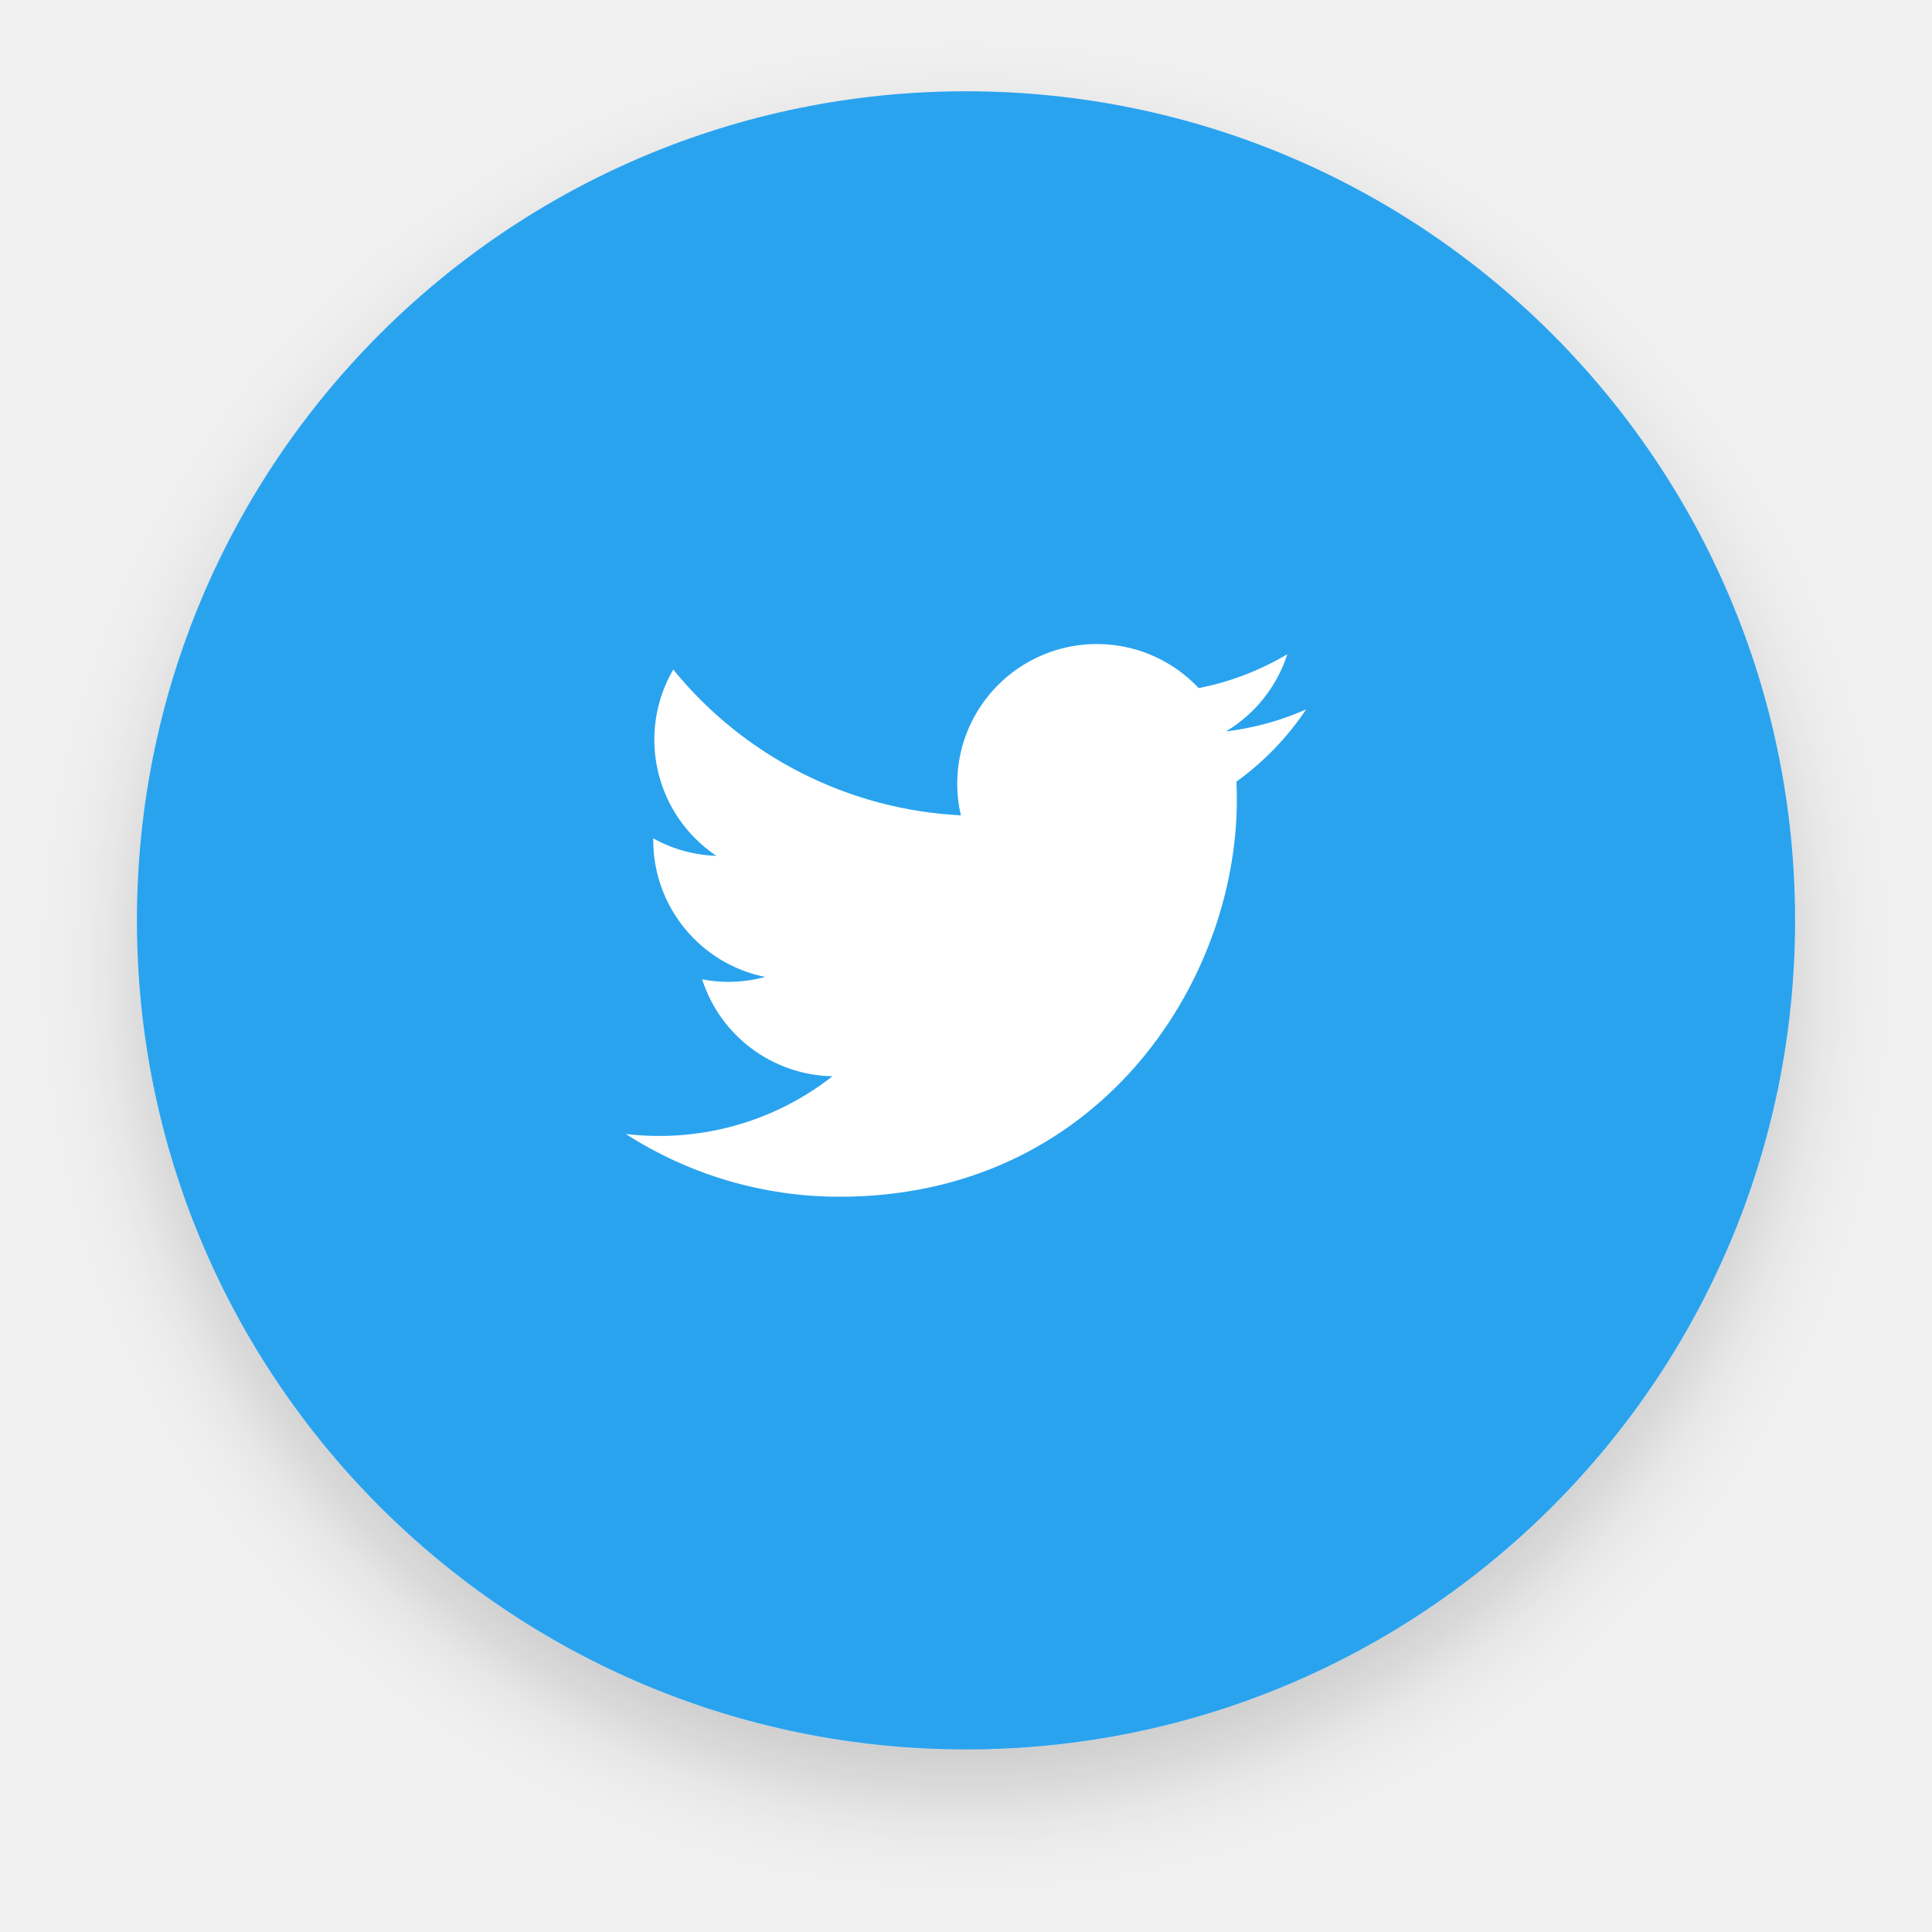
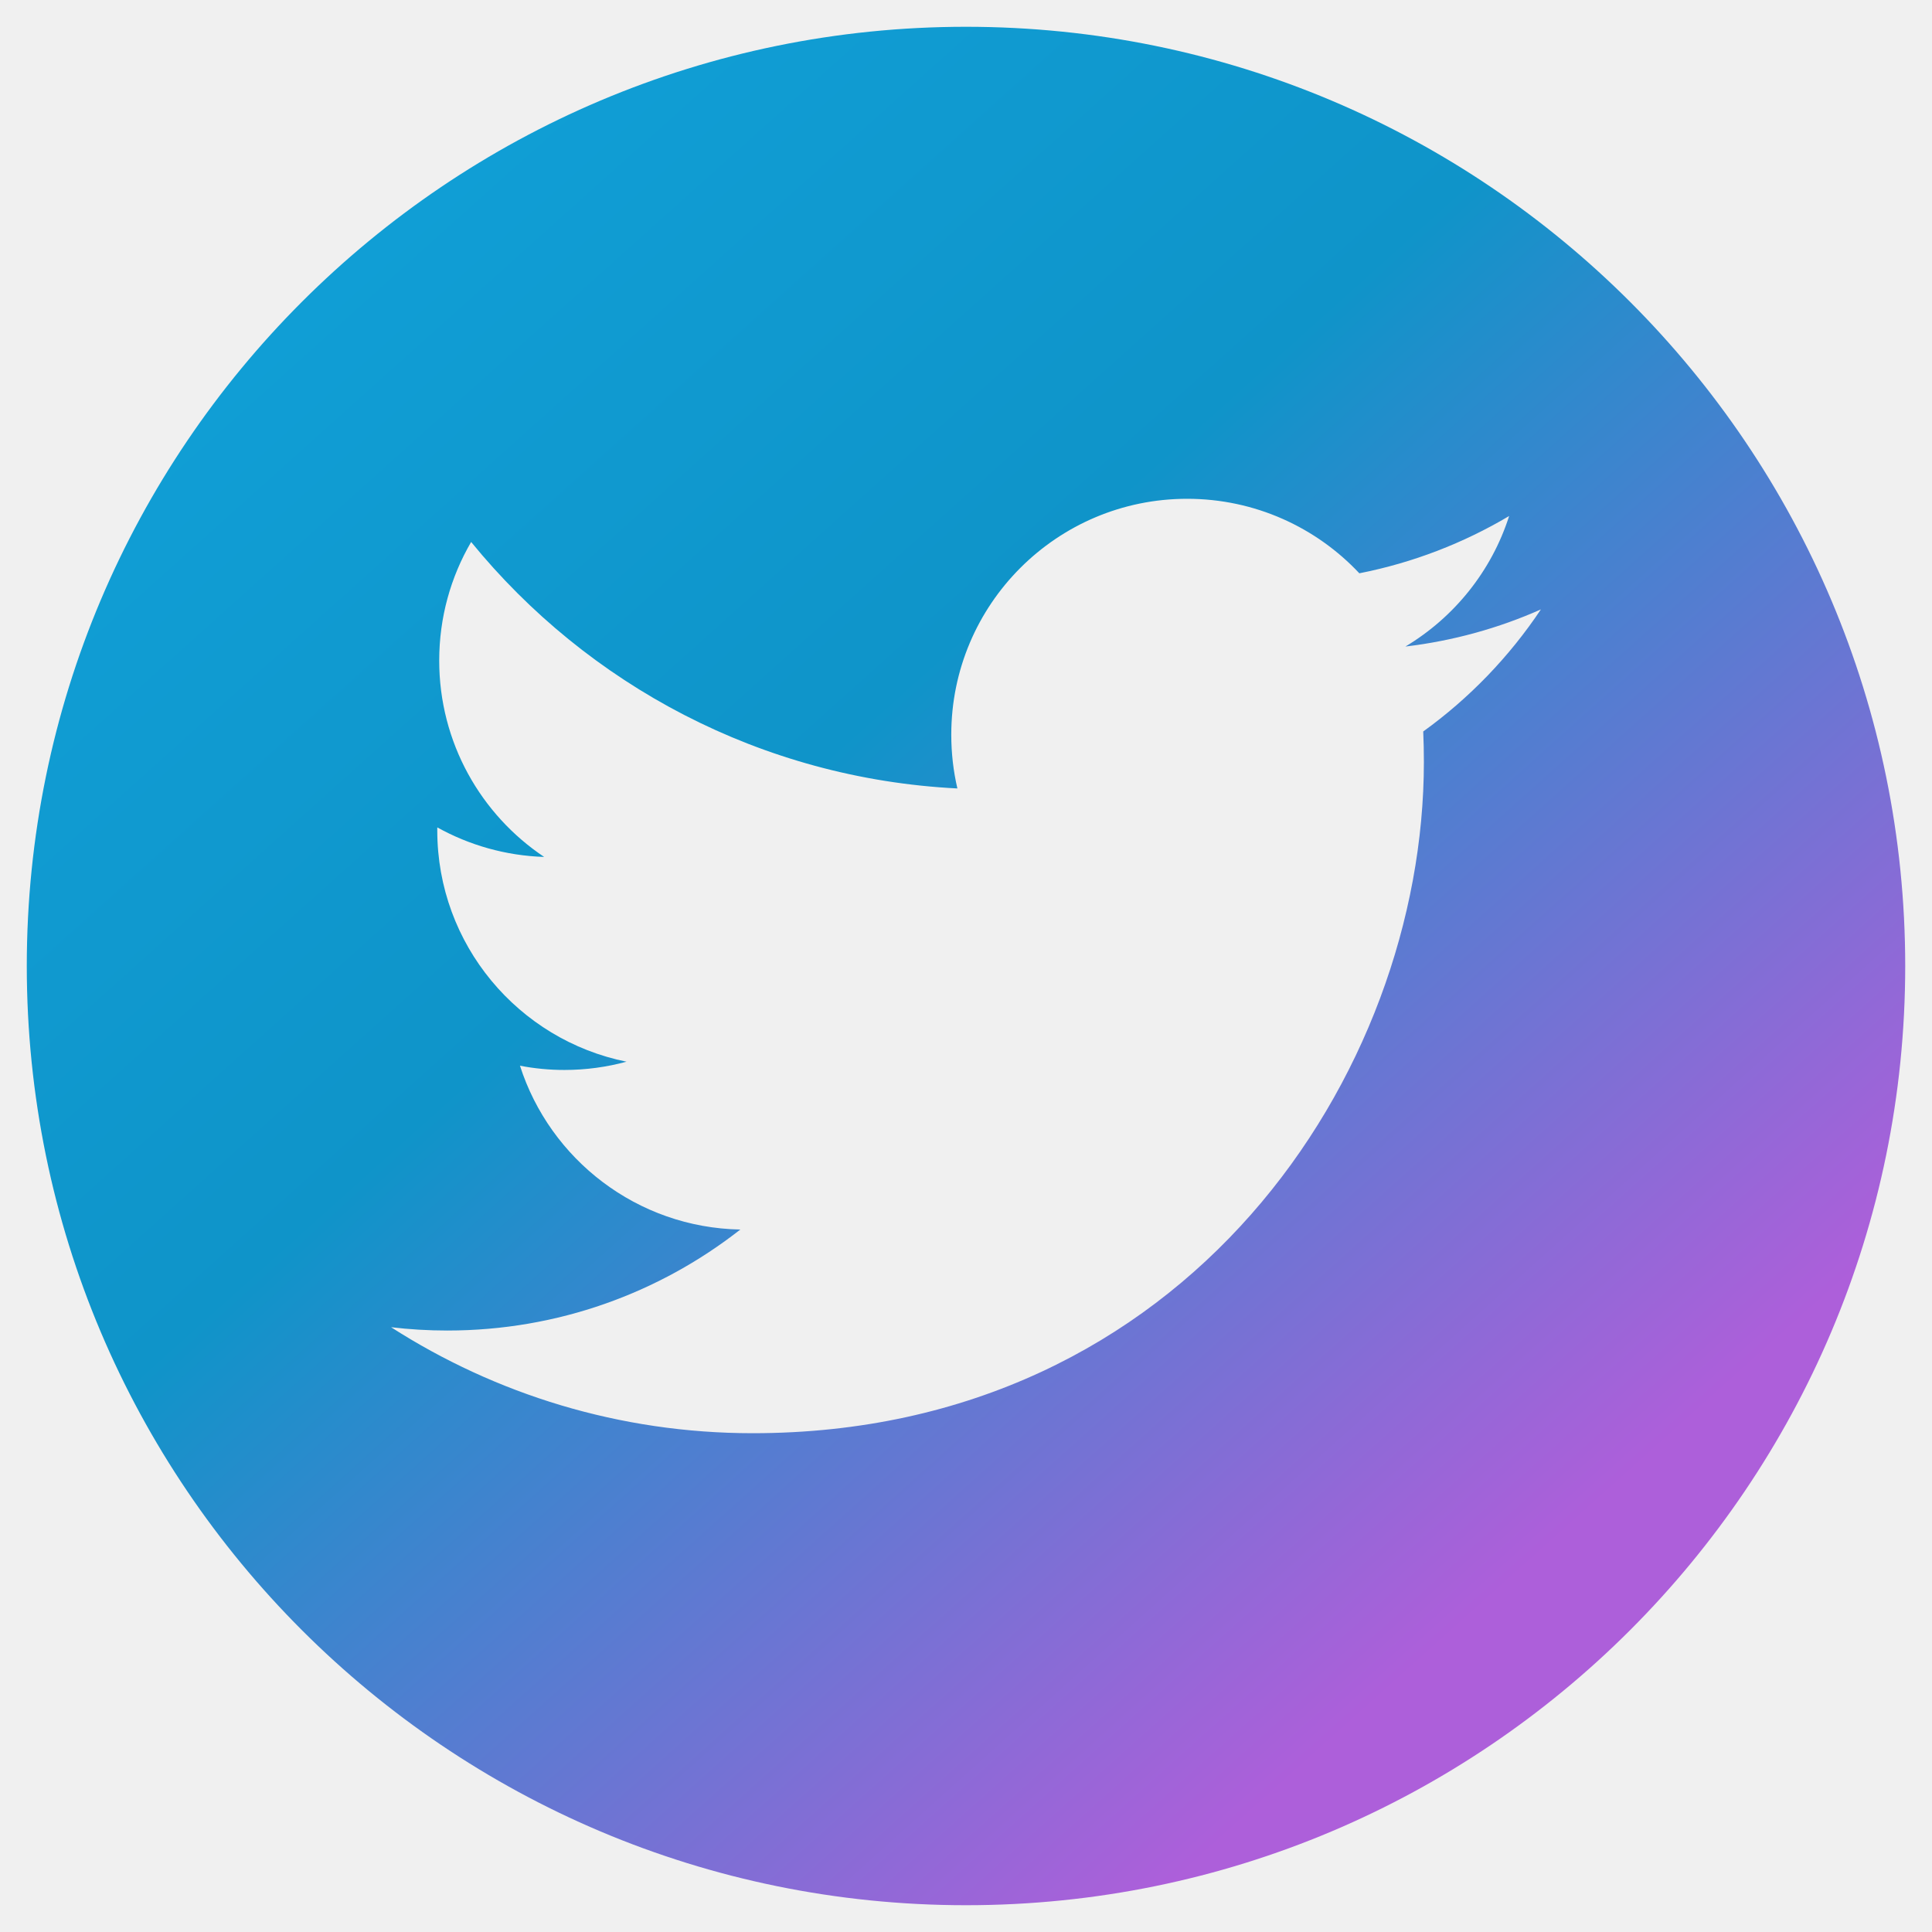
- <svg xmlns="http://www.w3.org/2000/svg" width="127.002" height="127.001" viewBox="0 0 127.002 127.001">
-   <defs>
-     <filter id="a" x="0" y="0" width="127.002" height="127.001" filterUnits="userSpaceOnUse">
-       <feOffset dy="3" input="SourceAlpha" />
-       <feGaussianBlur stdDeviation="3" result="b" />
-       <feFlood flood-opacity="0.161" />
-       <feComposite operator="in" in2="b" />
-       <feComposite in="SourceGraphic" />
-     </filter>
-   </defs>
-   <g transform="translate(9 6)">
-     <g transform="matrix(1, 0, 0, 1, -9, -6)" filter="url(#a)">
-       <circle cx="54.501" cy="54.501" r="54.501" transform="translate(9 6)" fill="#2aa3ef" />
-     </g>
-     <path d="M44.719,4.3a18.4,18.4,0,0,1-5.27,1.446A9.2,9.2,0,0,0,43.482.672,18.335,18.335,0,0,1,37.655,2.9,9.179,9.179,0,0,0,21.783,9.172a9.276,9.276,0,0,0,.239,2.092A26.044,26.044,0,0,1,3.115,1.679,9.182,9.182,0,0,0,5.954,13.925,9.1,9.1,0,0,1,1.8,12.777v.117a9.176,9.176,0,0,0,7.358,8.993,9.16,9.16,0,0,1-2.418.322,9.025,9.025,0,0,1-1.726-.166,9.189,9.189,0,0,0,8.571,6.372,18.431,18.431,0,0,1-11.4,3.924A18.492,18.492,0,0,1,0,32.212a25.962,25.962,0,0,0,14.064,4.122c16.874,0,26.1-13.977,26.1-26.1,0-.4-.011-.792-.026-1.186A18.647,18.647,0,0,0,44.719,4.3v0Z" transform="translate(32.141 36.334)" fill="#fff" />
-   </g>
+ <svg xmlns="http://www.w3.org/2000/svg" enable-background="new 0 0 512 512" height="512px" id="Layer_1" version="1.1" viewBox="0 0 512 512" width="512px" xml:space="preserve">
+   <linearGradient gradientUnits="userSpaceOnUse" id="SVGID_1_" x1="18.922" x2="401.402" y1="-8.04" y2="417.938">
+     <stop offset="0" style="stop-color:#11A4DC" />
+     <stop offset="0.505" style="stop-color:#0F94C9" />
+     <stop offset="1" style="stop-color:#AD5FDA" />
+   </linearGradient>
+   <path d="M256,7.098C118.535,7.098,7.098,118.535,7.098,256S118.535,504.902,256,504.902  c137.465,0,248.902-111.437,248.902-248.902S393.465,7.098,256,7.098z M377.17,193.848c0.118,2.685,0.173,5.387,0.173,8.097  c0,82.613-62.875,177.87-177.87,177.87c-35.3,0-68.158-10.342-95.832-28.088c4.893,0.581,9.872,0.878,14.913,0.878  c29.294,0,56.244-9.996,77.64-26.765c-27.352-0.501-50.437-18.581-58.397-43.416c3.816,0.736,7.732,1.126,11.765,1.126  c5.703,0,11.227-0.767,16.472-2.19c-28.602-5.752-50.152-31.014-50.152-61.298c0-0.266,0-0.532,0.006-0.792  c8.431,4.682,18.074,7.497,28.317,7.825c-16.775-11.208-27.81-30.346-27.81-52.032c0-11.468,3.08-22.206,8.462-31.435  c30.835,37.824,76.904,62.709,128.862,65.319c-1.07-4.584-1.621-9.353-1.621-14.245c0-34.527,27.989-62.517,62.511-62.517  c17.981,0,34.23,7.596,45.63,19.744c14.245-2.808,27.618-8.01,39.698-15.179c-4.67,14.61-14.573,26.857-27.488,34.589  c12.649-1.503,24.705-4.862,35.907-9.841C399.982,174.036,389.381,185.052,377.17,193.848z" fill="url(#SVGID_1_)" />
</svg>
